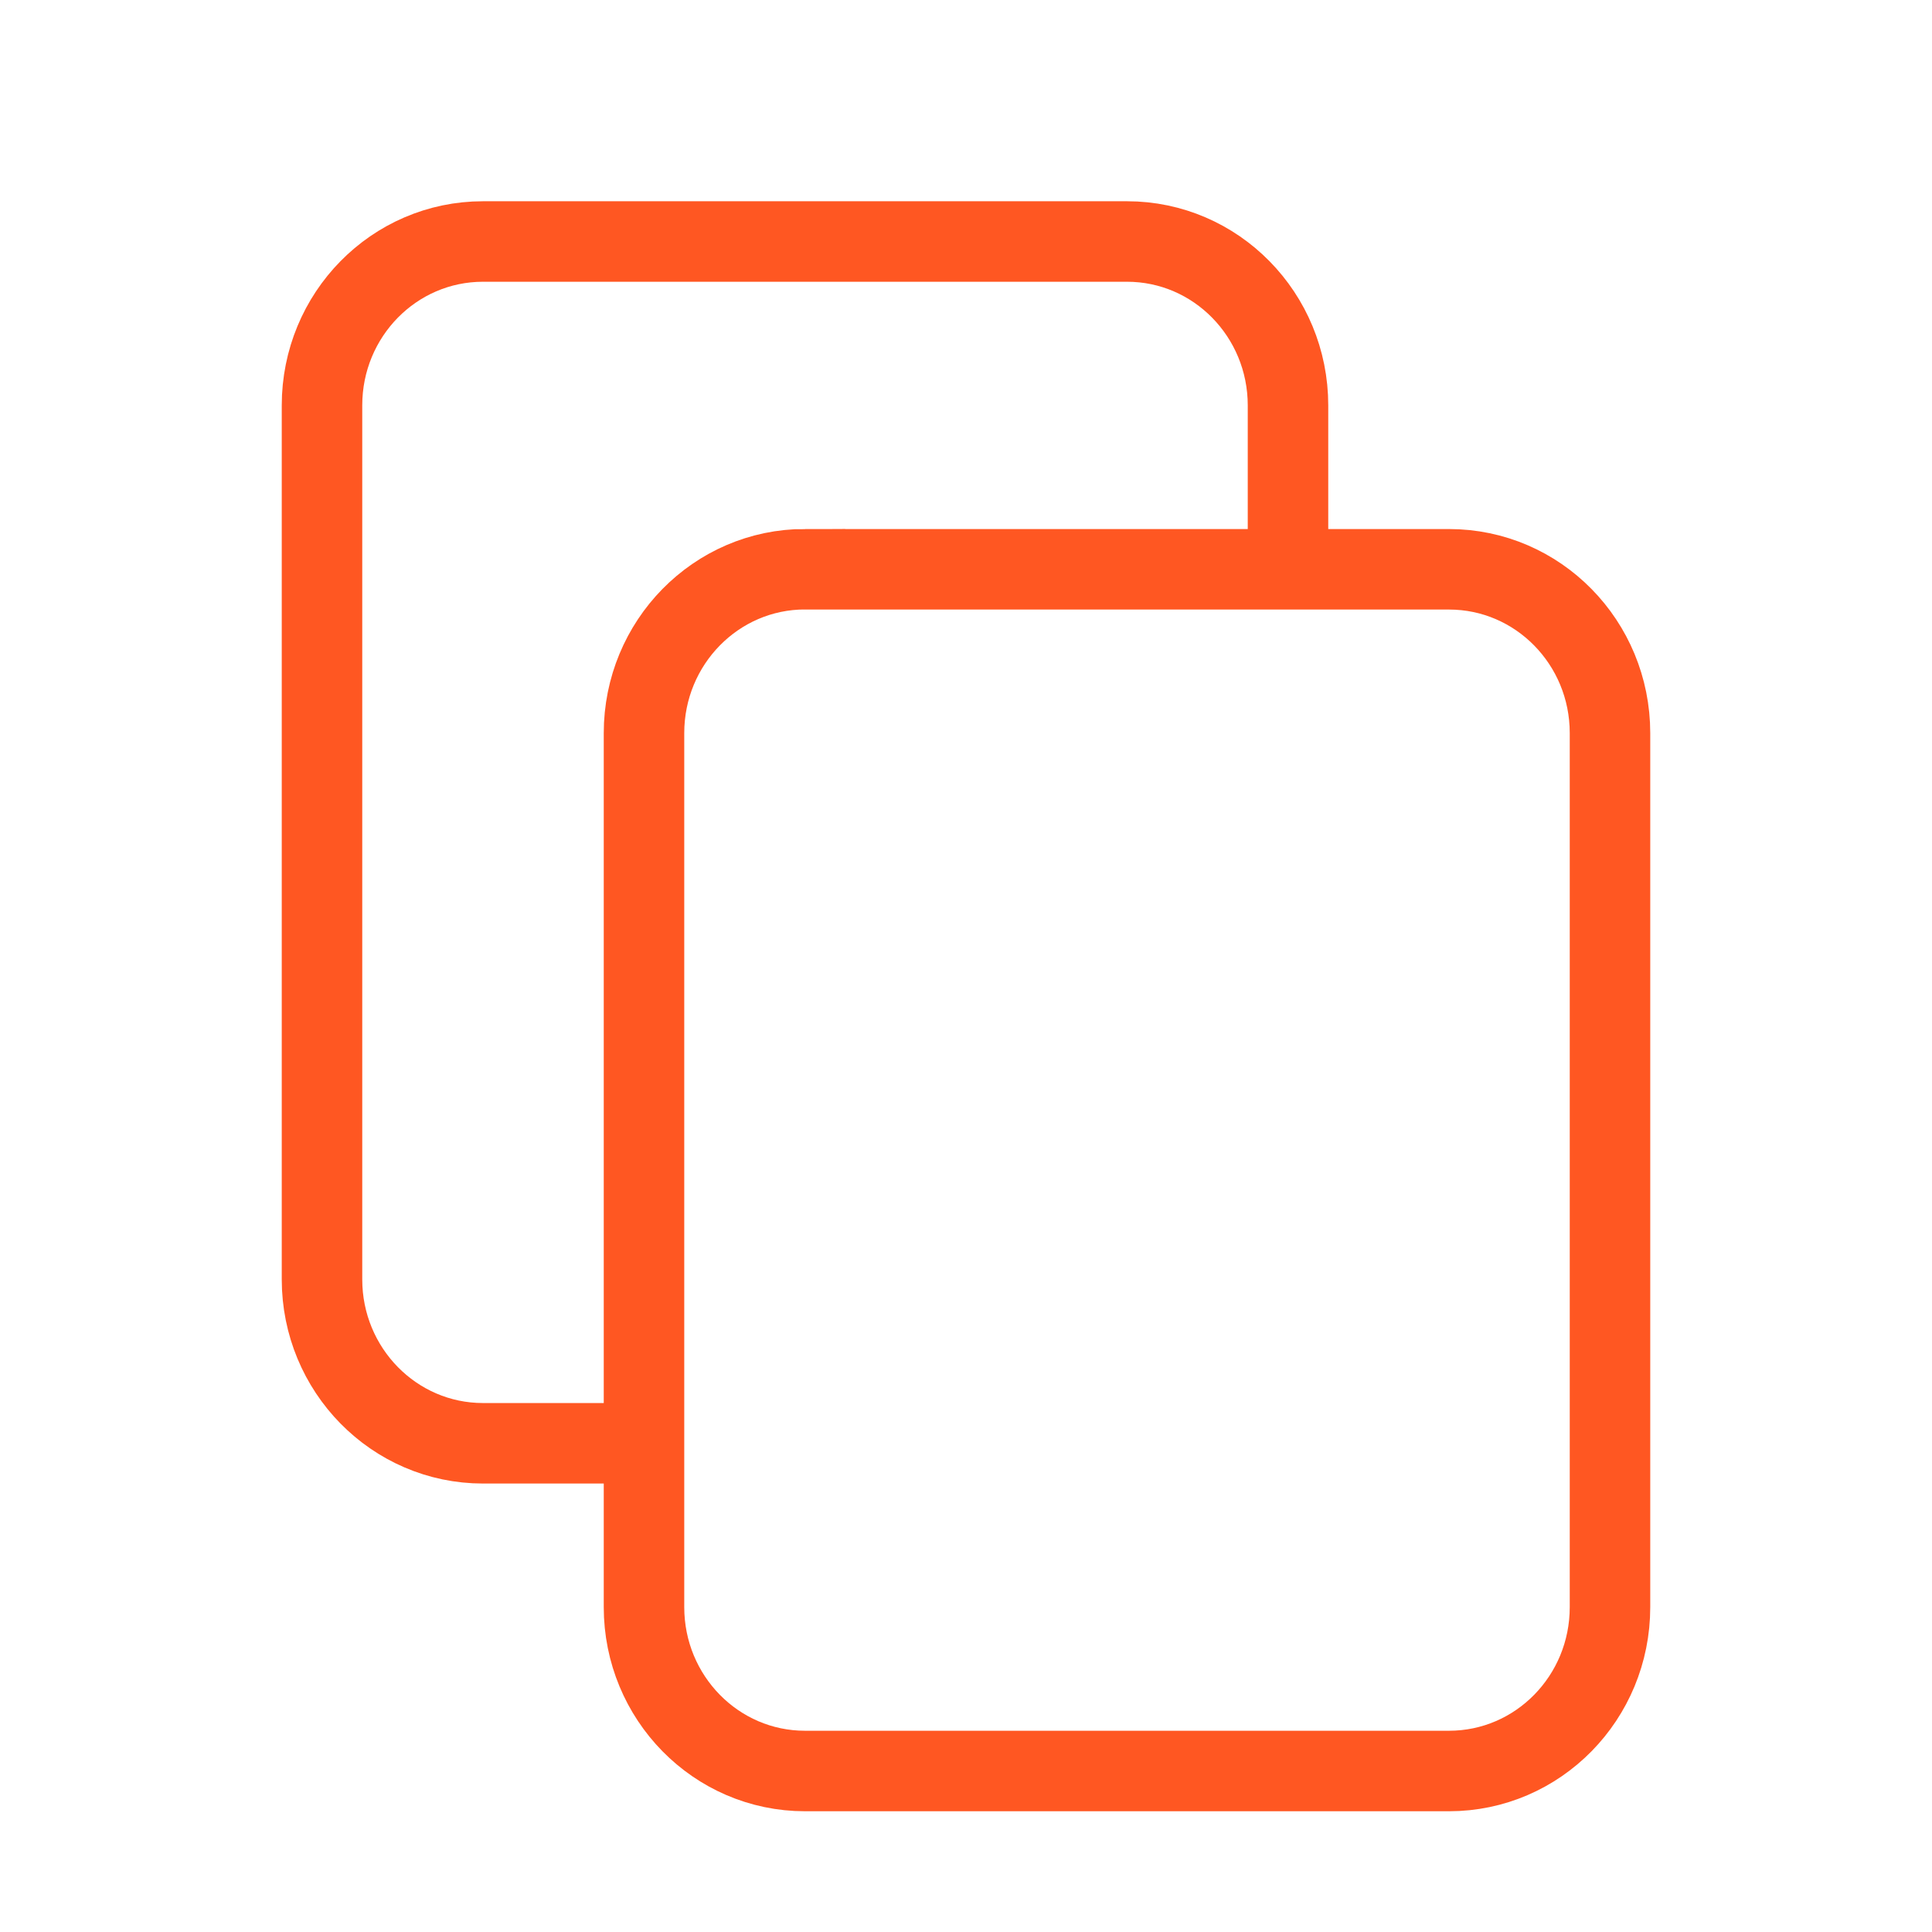
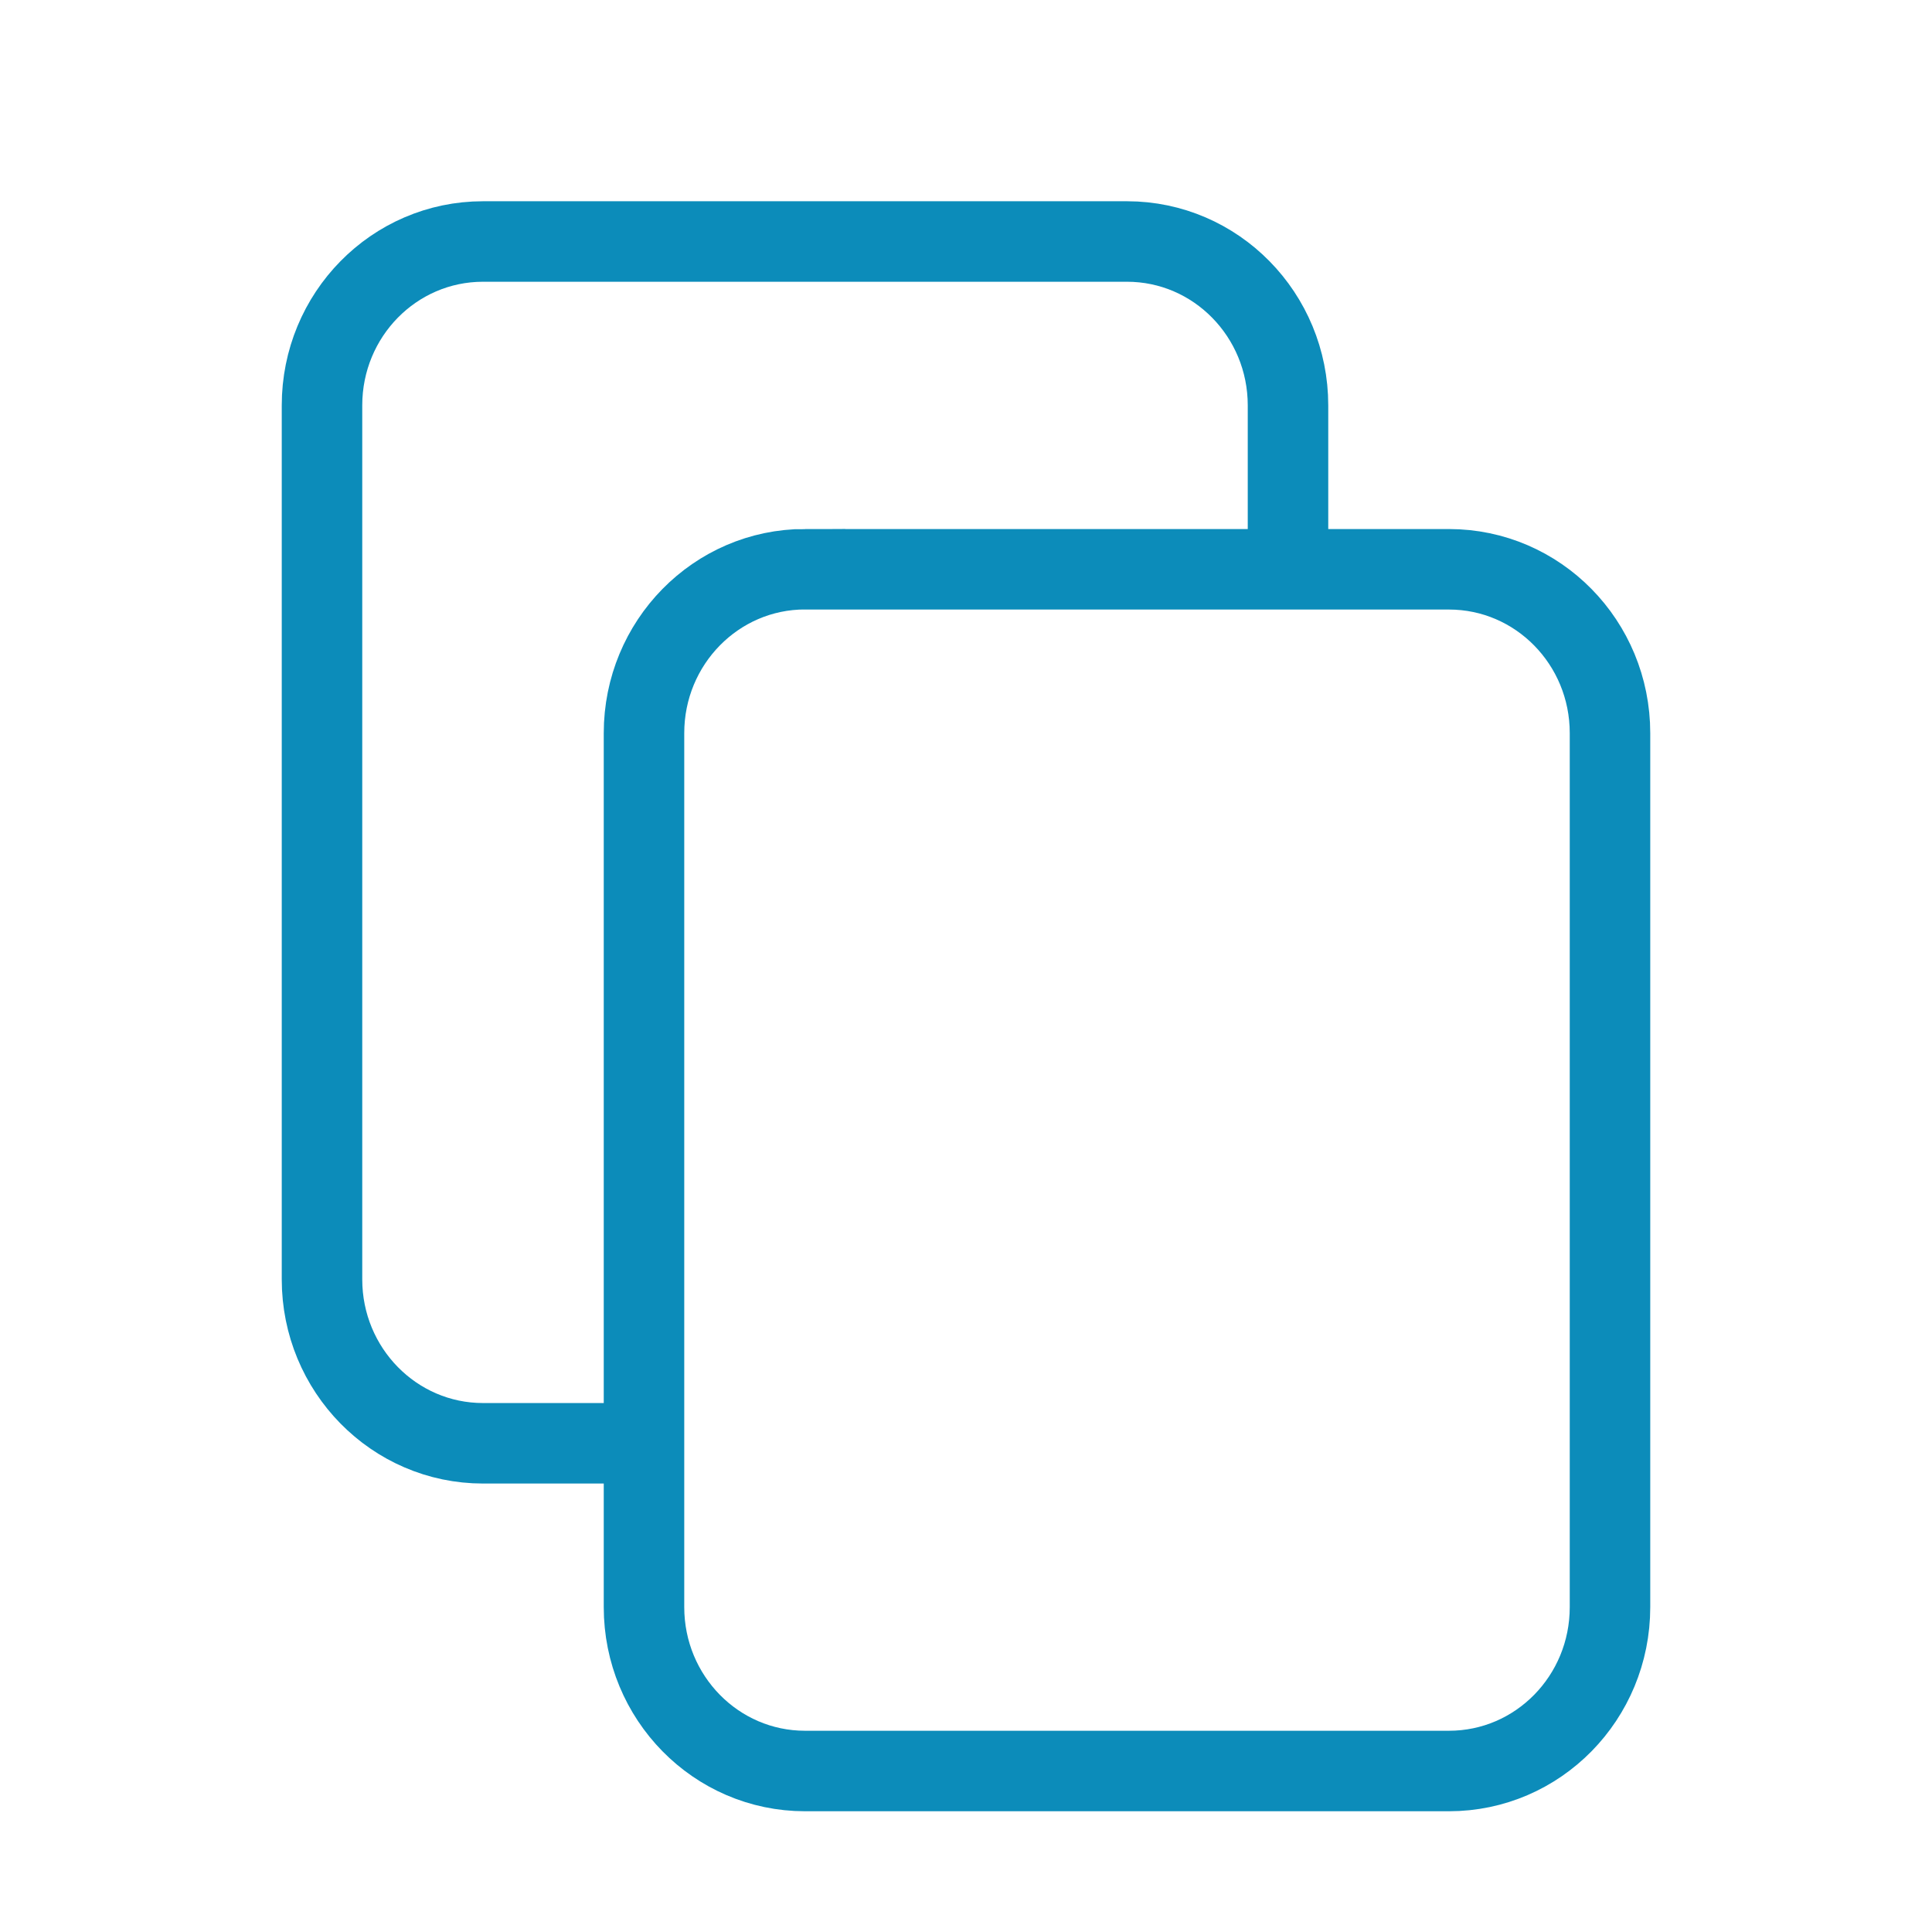
- <svg xmlns="http://www.w3.org/2000/svg" fill="none" shapeRendering="geometricPrecision" stroke="#FF5722" strokeLinecap="round" strokeLinejoin="round" strokeWidth="1.5" viewBox="0 0 24 24" width="14" height="14" version="1.1" id="svg4">
+ <svg xmlns="http://www.w3.org/2000/svg" fill="none" shapeRendering="geometricPrecision" stroke="#0C8CBA" strokeLinecap="round" strokeLinejoin="round" strokeWidth="1.5" viewBox="0 0 24 24" width="14" height="14" version="1.1" id="svg4">
  <defs id="defs8" />
  <path d="M8 17.929H6c-1.105 0-2-.912-2-2.036V5.036C4 3.91 4.895 3 6 3h8c1.105 0 2 .911 2 2.036v1.866m-6 .17h8c1.105 0 2 .91 2 2.035v10.857C20 21.09 19.105 22 18 22h-8c-1.105 0-2-.911-2-2.036V9.107c0-1.124.895-2.036 2-2.036z" id="path2" />
</svg>
